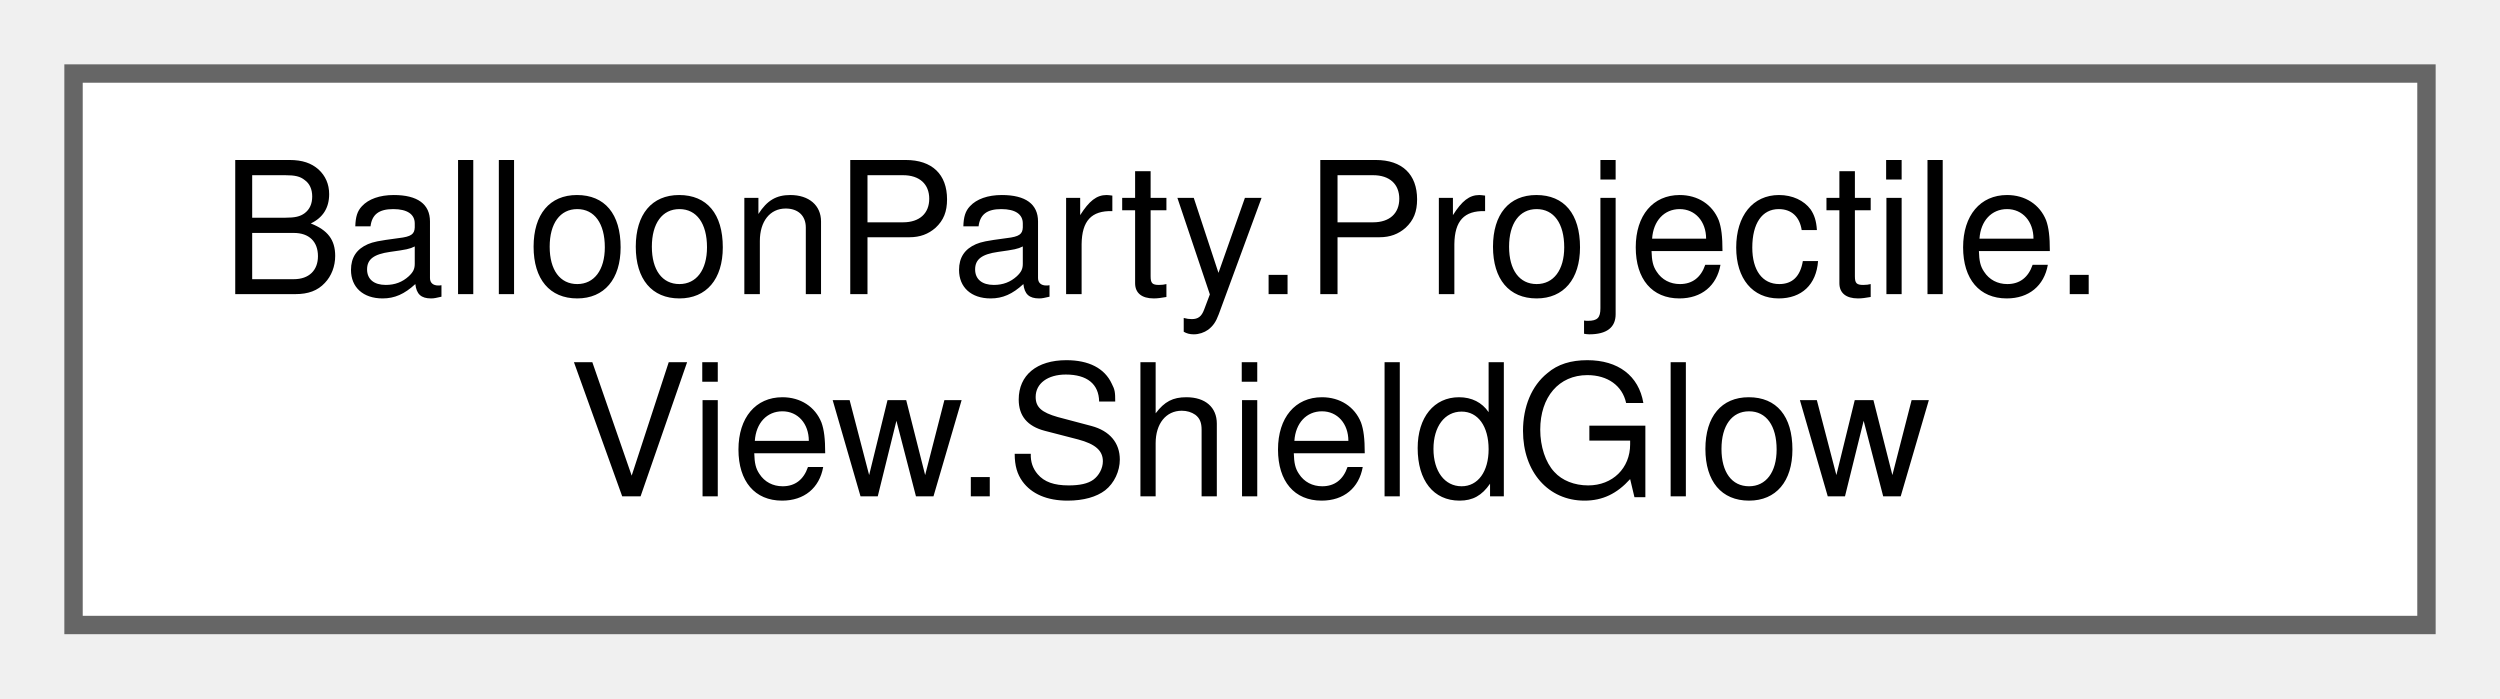
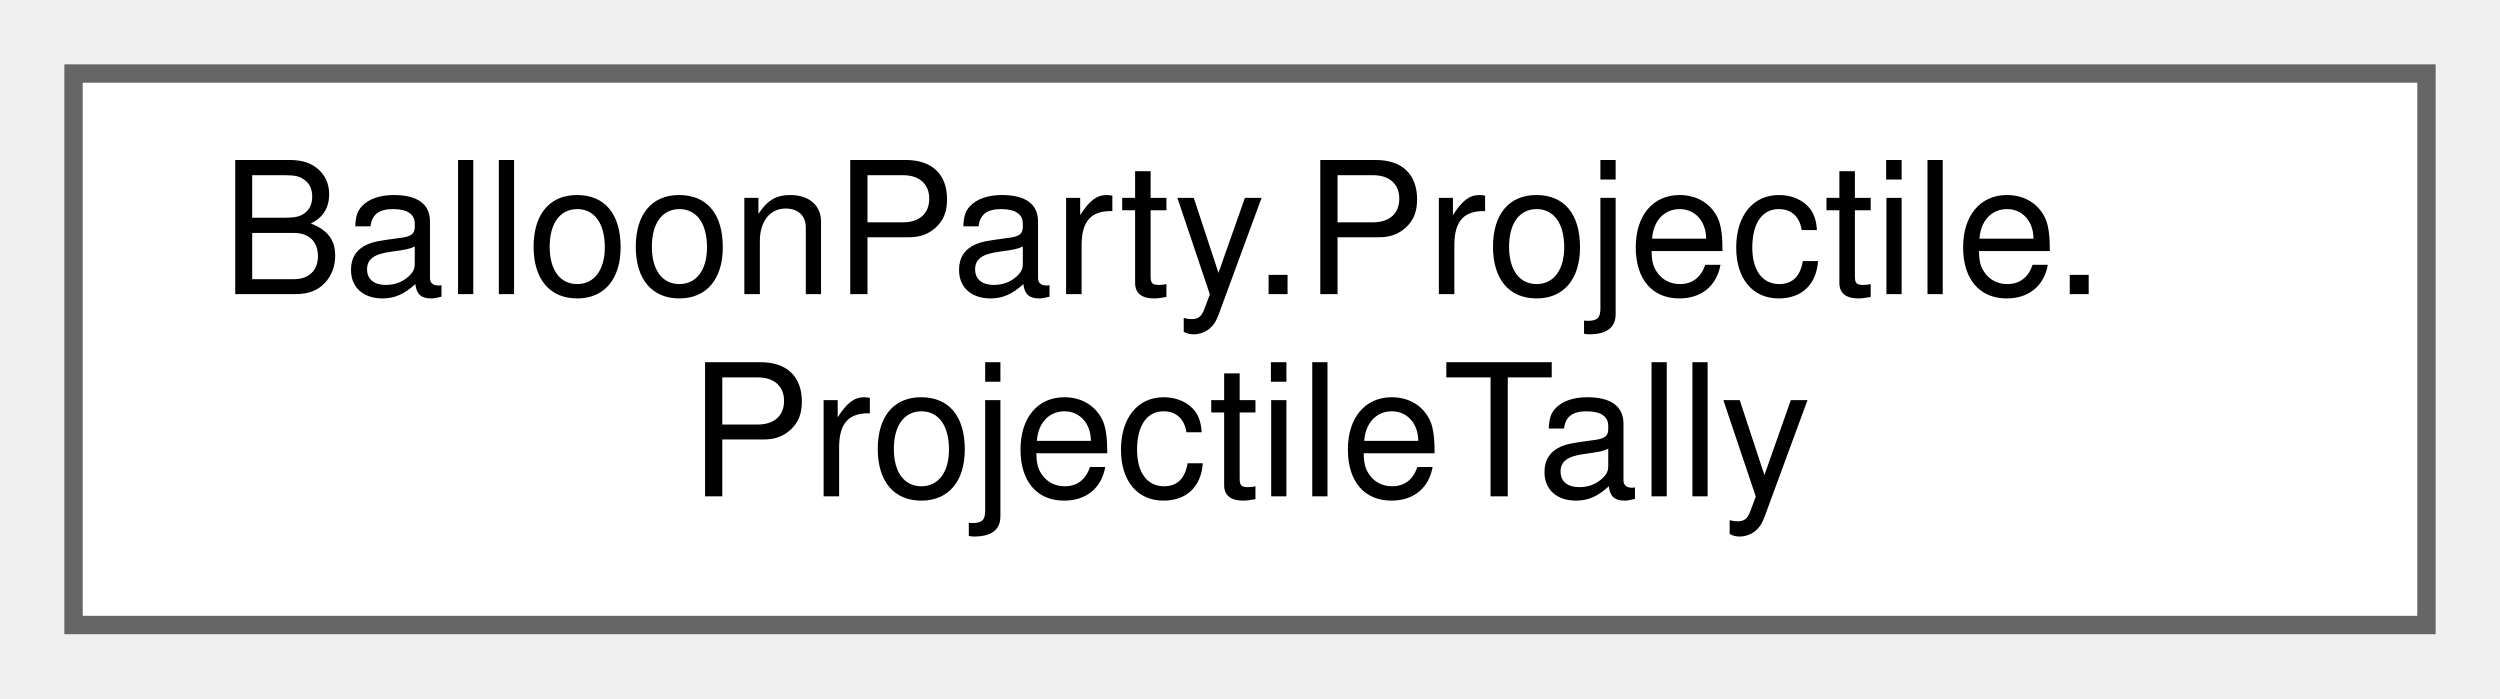
<svg xmlns="http://www.w3.org/2000/svg" xmlns:xlink="http://www.w3.org/1999/xlink" width="136pt" height="38pt" viewBox="0.00 0.00 136.00 38.00">
  <g id="graph0" class="graph" transform="scale(1 1) rotate(0) translate(4 34)">
    <g id="Node000000" class="node">
      <g id="a_Node000000">
-         <a xlink:href="classBalloonParty_1_1Projectile_1_1View_1_1ShieldGlow.html" target="_top" xlink:title="How far past white the shield field's halo reaches for a shield count: 1 (as authored) for one shield...">
+         <a xlink:href="classBalloonParty_1_1Projectile_1_1ProjectileTally.html" target="_top" xlink:title="A running count per ball in the air: shields picked up this flight, deflects since the last wall.">
          <polygon fill="white" stroke="#666666" points="128,-30 0,-30 0,0 128,0 128,-30" />
          <text text-anchor="start" x="8" y="-18" font-family="Helvetica,sans-Serif" font-size="10.00">BalloonParty.Projectile.</text>
-           <text text-anchor="middle" x="64" y="-7" font-family="Helvetica,sans-Serif" font-size="10.00">View.ShieldGlow</text>
+           <text text-anchor="middle" x="64" y="-7" font-family="Helvetica,sans-Serif" font-size="10.00">ProjectileTally</text>
        </a>
      </g>
    </g>
  </g>
</svg>
